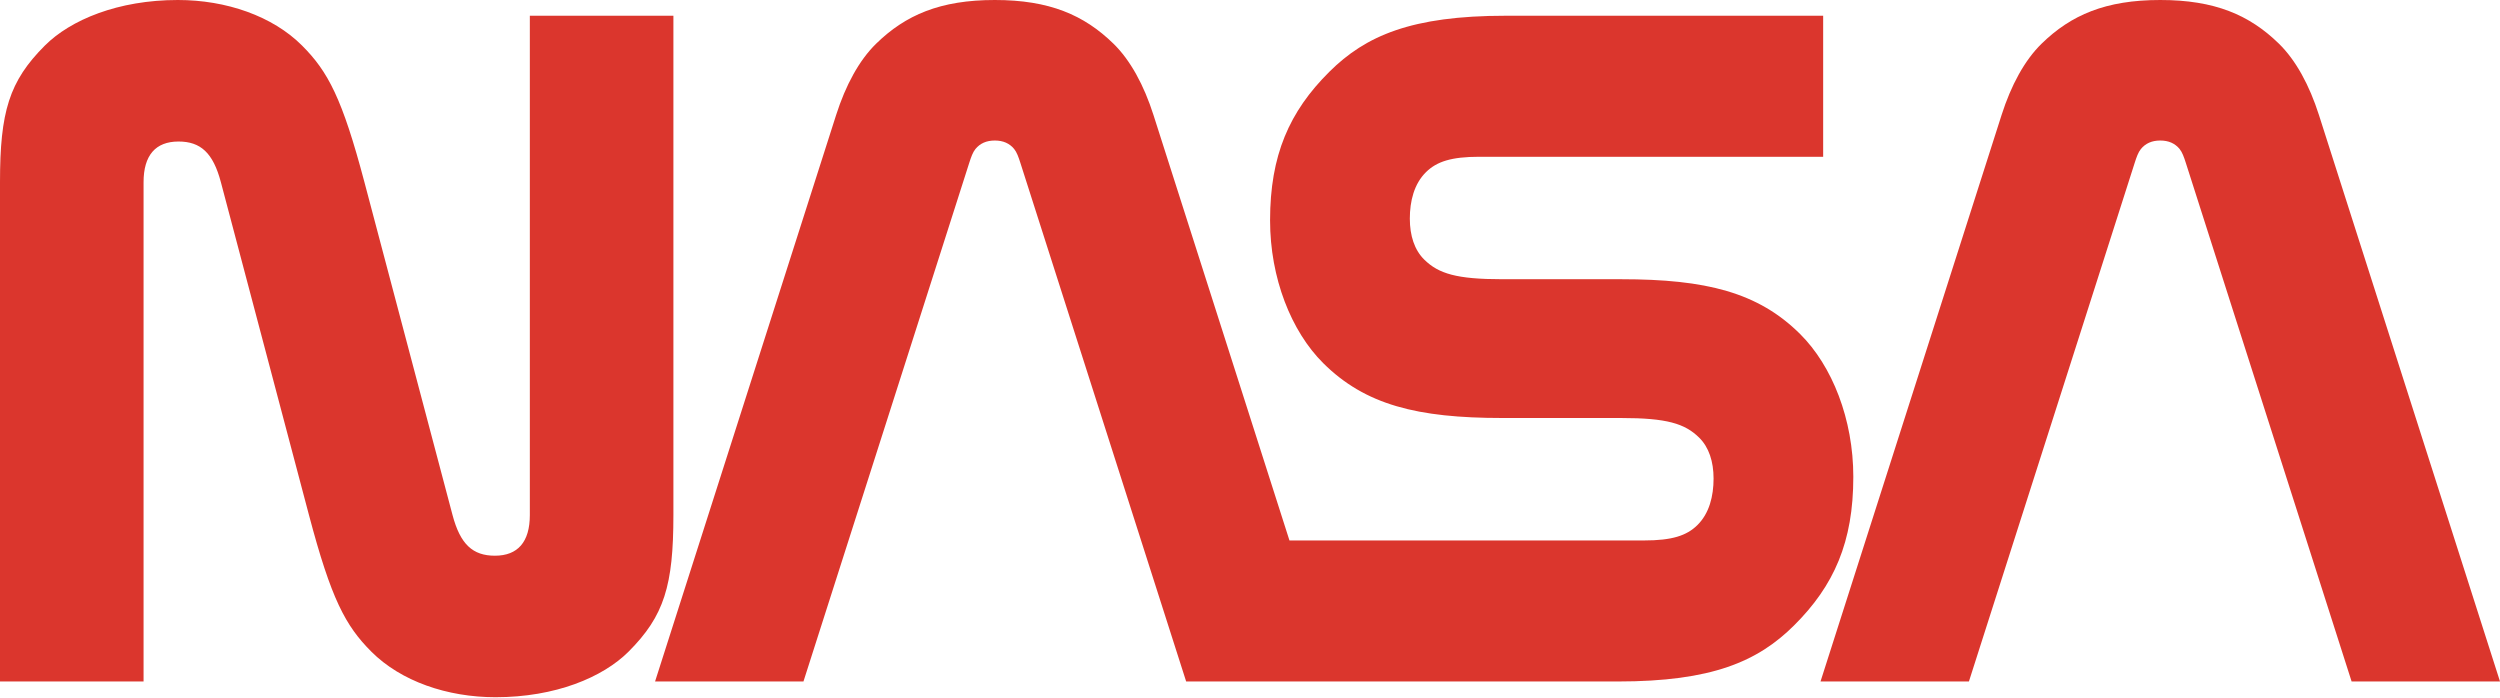
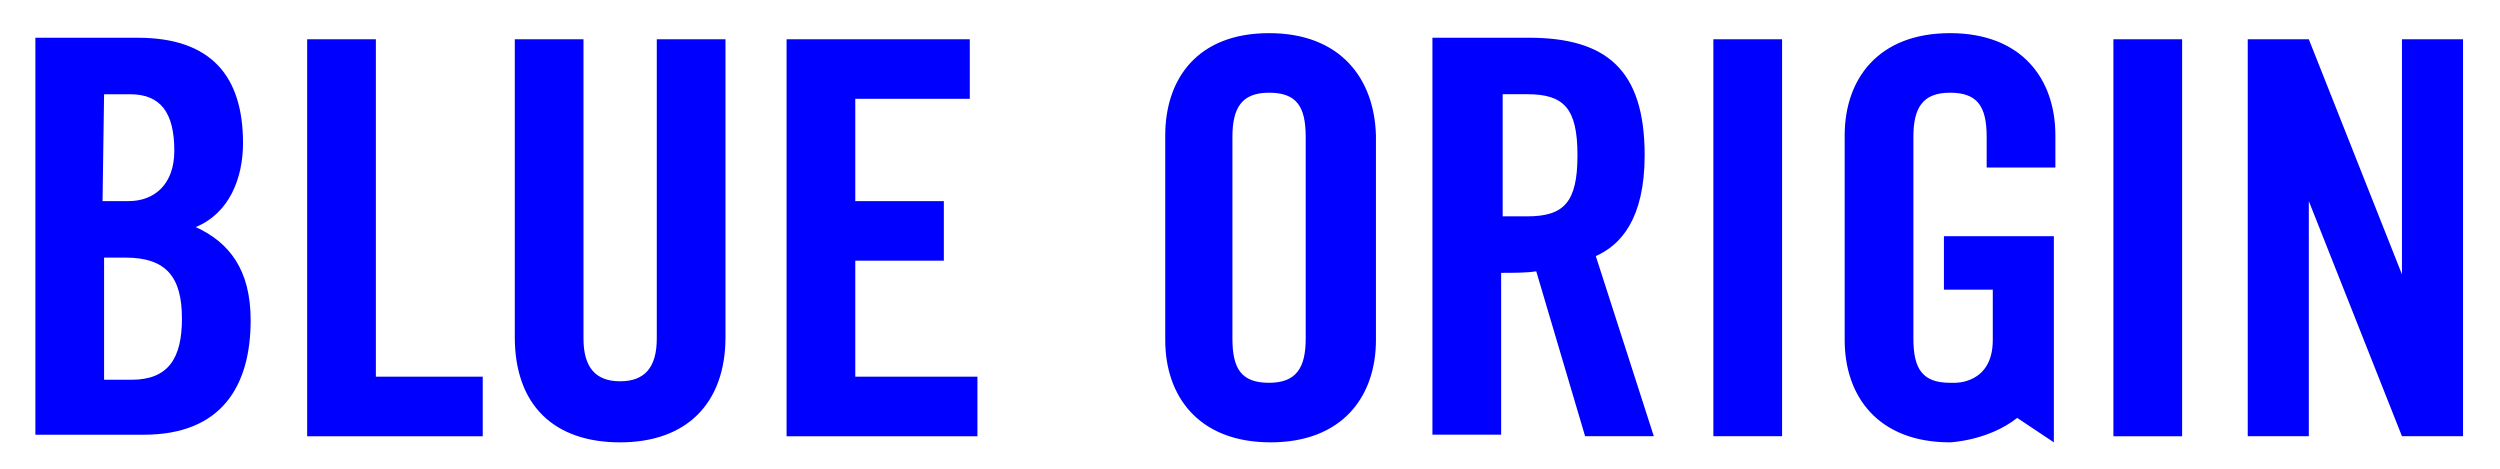
- <svg xmlns="http://www.w3.org/2000/svg" version="1.1" x="0px" y="0px" width="508.204px" height="141.732px" viewBox="0 0 508.204 141.732" enable-background="new 0 0 508.204 141.732" xml:space="preserve">
-   <g id="main_layer">
-     <g>
-       <path fill="#DB362D" d="M91.991,104.699c1.576,5.961,4.119,8.266,8.613,8.266c4.659,0,7.102-2.799,7.102-8.266V3.2h29.184v101.499    c0,14.307-1.856,20.506-9.11,27.762c-5.228,5.229-14.871,9.271-27.047,9.271c-9.837,0-19.25-3.256-25.253-9.27    c-5.263-5.273-8.154-10.689-12.672-27.764L44.9,37.033c-1.577-5.961-4.119-8.265-8.613-8.265c-4.66,0-7.103,2.798-7.103,8.265    v101.5H0v-101.5C0,22.727,1.857,16.527,9.111,9.271C14.337,4.044,23.981,0,36.158,0c9.837,0,19.25,3.257,25.253,9.27    c5.263,5.273,8.154,10.689,12.672,27.764L91.991,104.699z" />
-       <path fill="#DB362D" d="M478.038,138.533L444.334,33.096c-0.372-1.164-0.723-2.152-1.263-2.811    c-0.926-1.127-2.207-1.719-3.931-1.719c-1.723,0-3.004,0.592-3.931,1.719c-0.539,0.658-0.891,1.646-1.262,2.811l-33.703,105.437    h-30.167l36.815-115.177c1.918-6,4.66-11.094,8.139-14.488C421.002,3.047,428.038,0,439.141,0s18.14,3.047,24.109,8.867    c3.479,3.395,6.221,8.488,8.14,14.488l36.814,115.177H478.038z" />
-       <path fill="#DB362D" d="M328.878,138.533c19.12,0,28.446-4.062,35.814-11.389c8.153-8.105,12.053-16.973,12.053-30.213    c0-11.699-4.283-22.535-10.804-29.019c-8.526-8.479-19.116-11.151-36.384-11.151L305.37,56.76c-9.242,0-12.925-1.117-15.839-3.98    c-2.001-1.964-2.939-4.885-2.939-8.328c0-3.559,0.857-7.074,3.303-9.475c2.171-2.131,5.13-3.109,10.816-3.109h69.903V3.2H306.05    c-19.12,0-28.445,4.063-35.814,11.389c-8.152,8.105-12.053,16.972-12.053,30.212c0,11.701,4.283,22.536,10.804,29.019    c8.527,8.479,19.116,11.152,36.384,11.152l24.188,0.002c9.242,0,12.925,1.115,15.839,3.979c2.001,1.965,2.939,4.885,2.939,8.328    c0,3.559-0.857,7.074-3.302,9.475c-2.172,2.131-5.131,3.109-10.817,3.109h-72.094l-27.651-86.509    c-1.918-6-4.66-11.094-8.139-14.488C220.363,3.047,213.327,0,202.224,0s-18.14,3.047-24.108,8.867    c-3.48,3.395-6.221,8.488-8.139,14.488l-36.815,115.177h30.166l33.704-105.437c0.372-1.164,0.723-2.152,1.263-2.811    c0.926-1.127,2.208-1.719,3.931-1.719s3.004,0.592,3.931,1.719c0.54,0.658,0.891,1.646,1.262,2.811l33.704,105.437H328.878z" />
-     </g>
-   </g>
+ <svg xmlns="http://www.w3.org/2000/svg" width="800" height="150" enable-background="new 0 0 159 26.8" version="1.1" xml:space="preserve">
+   <path d="m210.17 108.33c0 9.283-3.909 13.68-11.726 13.68s-11.726-4.397-11.726-13.68v-95.763h-21.986v95.274c0 21.986 12.703 33.712 33.712 33.712 21.009 0 33.712-12.215 33.712-33.712v-95.274h-21.986zm-147.55-35.667c10.749-4.397 15.146-15.635 15.146-26.872 0-21.498-10.26-33.712-33.712-33.712h-32.735v127.03h34.69c24.918 0 34.201-15.635 34.201-36.644 0-16.123-6.84-24.918-17.589-29.804zm-29.315-42.507h8.306c9.772 0 14.169 5.863 14.169 18.078 0 10.749-6.352 16.123-14.658 16.123h-8.306zm8.794 91.366h-8.794v-39.087h6.84c13.192 0 18.078 6.352 18.078 19.543 0 12.703-4.397 19.543-16.123 19.543zm231.59-38.11h28.338v-19.055h-28.338v-32.735h36.644v-19.055h-58.63v127.03h61.073v-19.055h-39.087zm-153.9-70.845h-21.498v127.03h56.187v-19.055h-34.201v-107.98zm556.5 127.03h21.986v-127.03h-21.986zm-52.279-128.99c-22.964 0-33.712 14.658-33.712 32.735v65.471c0 18.078 10.749 32.735 33.712 32.735 0 0 12.215-0.489 21.498-7.817l11.726 7.817v-33.224-32.735h-35.178v17.1h15.635v15.635 0.489c0 14.169-12.215 13.68-12.215 13.68h-1.466c-8.794 0-11.726-4.397-11.726-14.169v-64.493c0-9.283 2.932-14.169 11.726-14.169 8.795 0 11.726 4.397 11.726 14.169v9.772h21.986v-10.26c0-18.078-10.749-32.735-33.712-32.735zm-217.91 0c-22.964 0-33.224 14.658-33.224 32.735v65.471c0 18.078 10.749 32.735 33.712 32.735s33.712-14.658 33.712-32.735v-65.471c-0.489-18.078-11.237-32.735-34.201-32.735zm11.726 97.717c0 9.283-2.932 14.169-11.726 14.169-8.795 0-11.726-4.397-11.726-14.169v-64.493c0-9.283 2.932-14.169 11.726-14.169 8.794 0 11.726 4.397 11.726 14.169zm350.8-95.763v75.242l-29.804-75.242h-19.543v127.03h19.543v-75.242l29.804 75.242h19.543v-127.03zm-220.35 127.03h21.986v-127.03h-21.986zm-21.986-89.9c0-27.361-12.215-37.621-37.133-37.621h-30.781v127.03h21.986v-51.79c3.909 0 8.306 0 11.237-0.489l15.635 52.767h21.986l-18.566-57.653c7.817-3.42 15.635-11.726 15.635-32.247zm-37.621 19.543h-7.817v-39.087h7.817c11.726 0 16.123 4.397 16.123 19.543 0 15.146-4.397 19.543-16.123 19.543z" fill="#00f" stroke-width="4.886" />
</svg>
